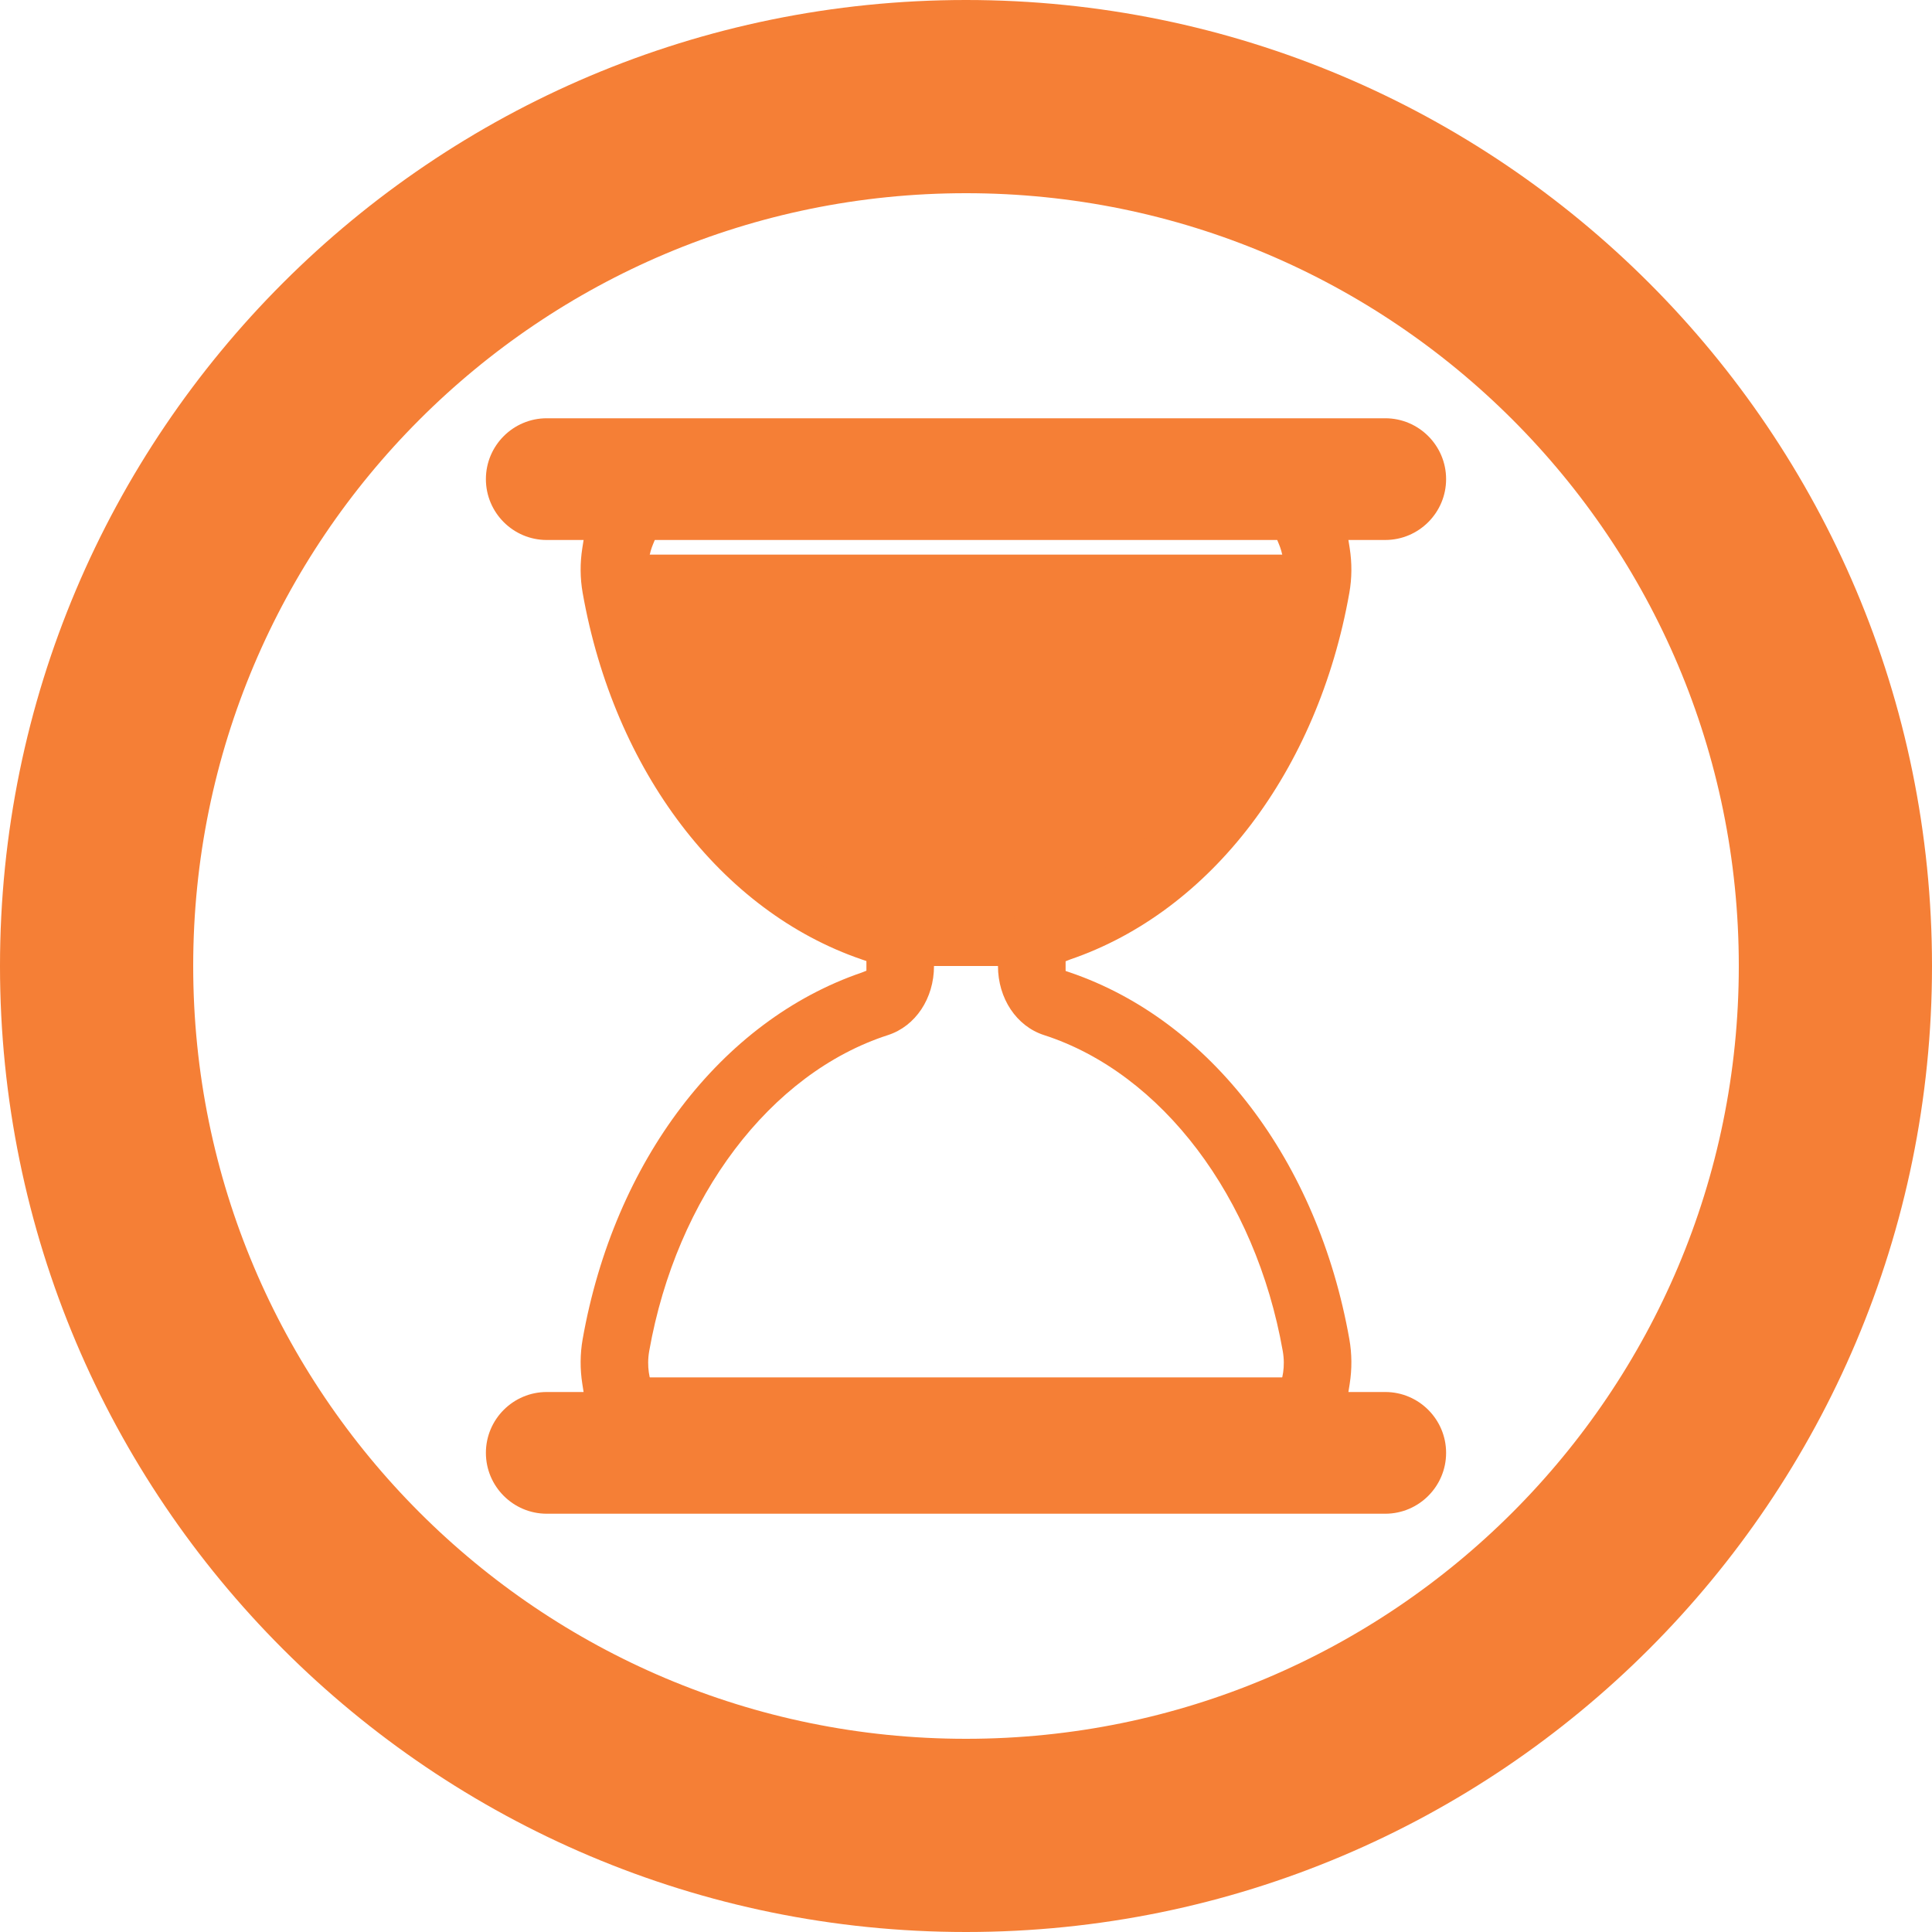
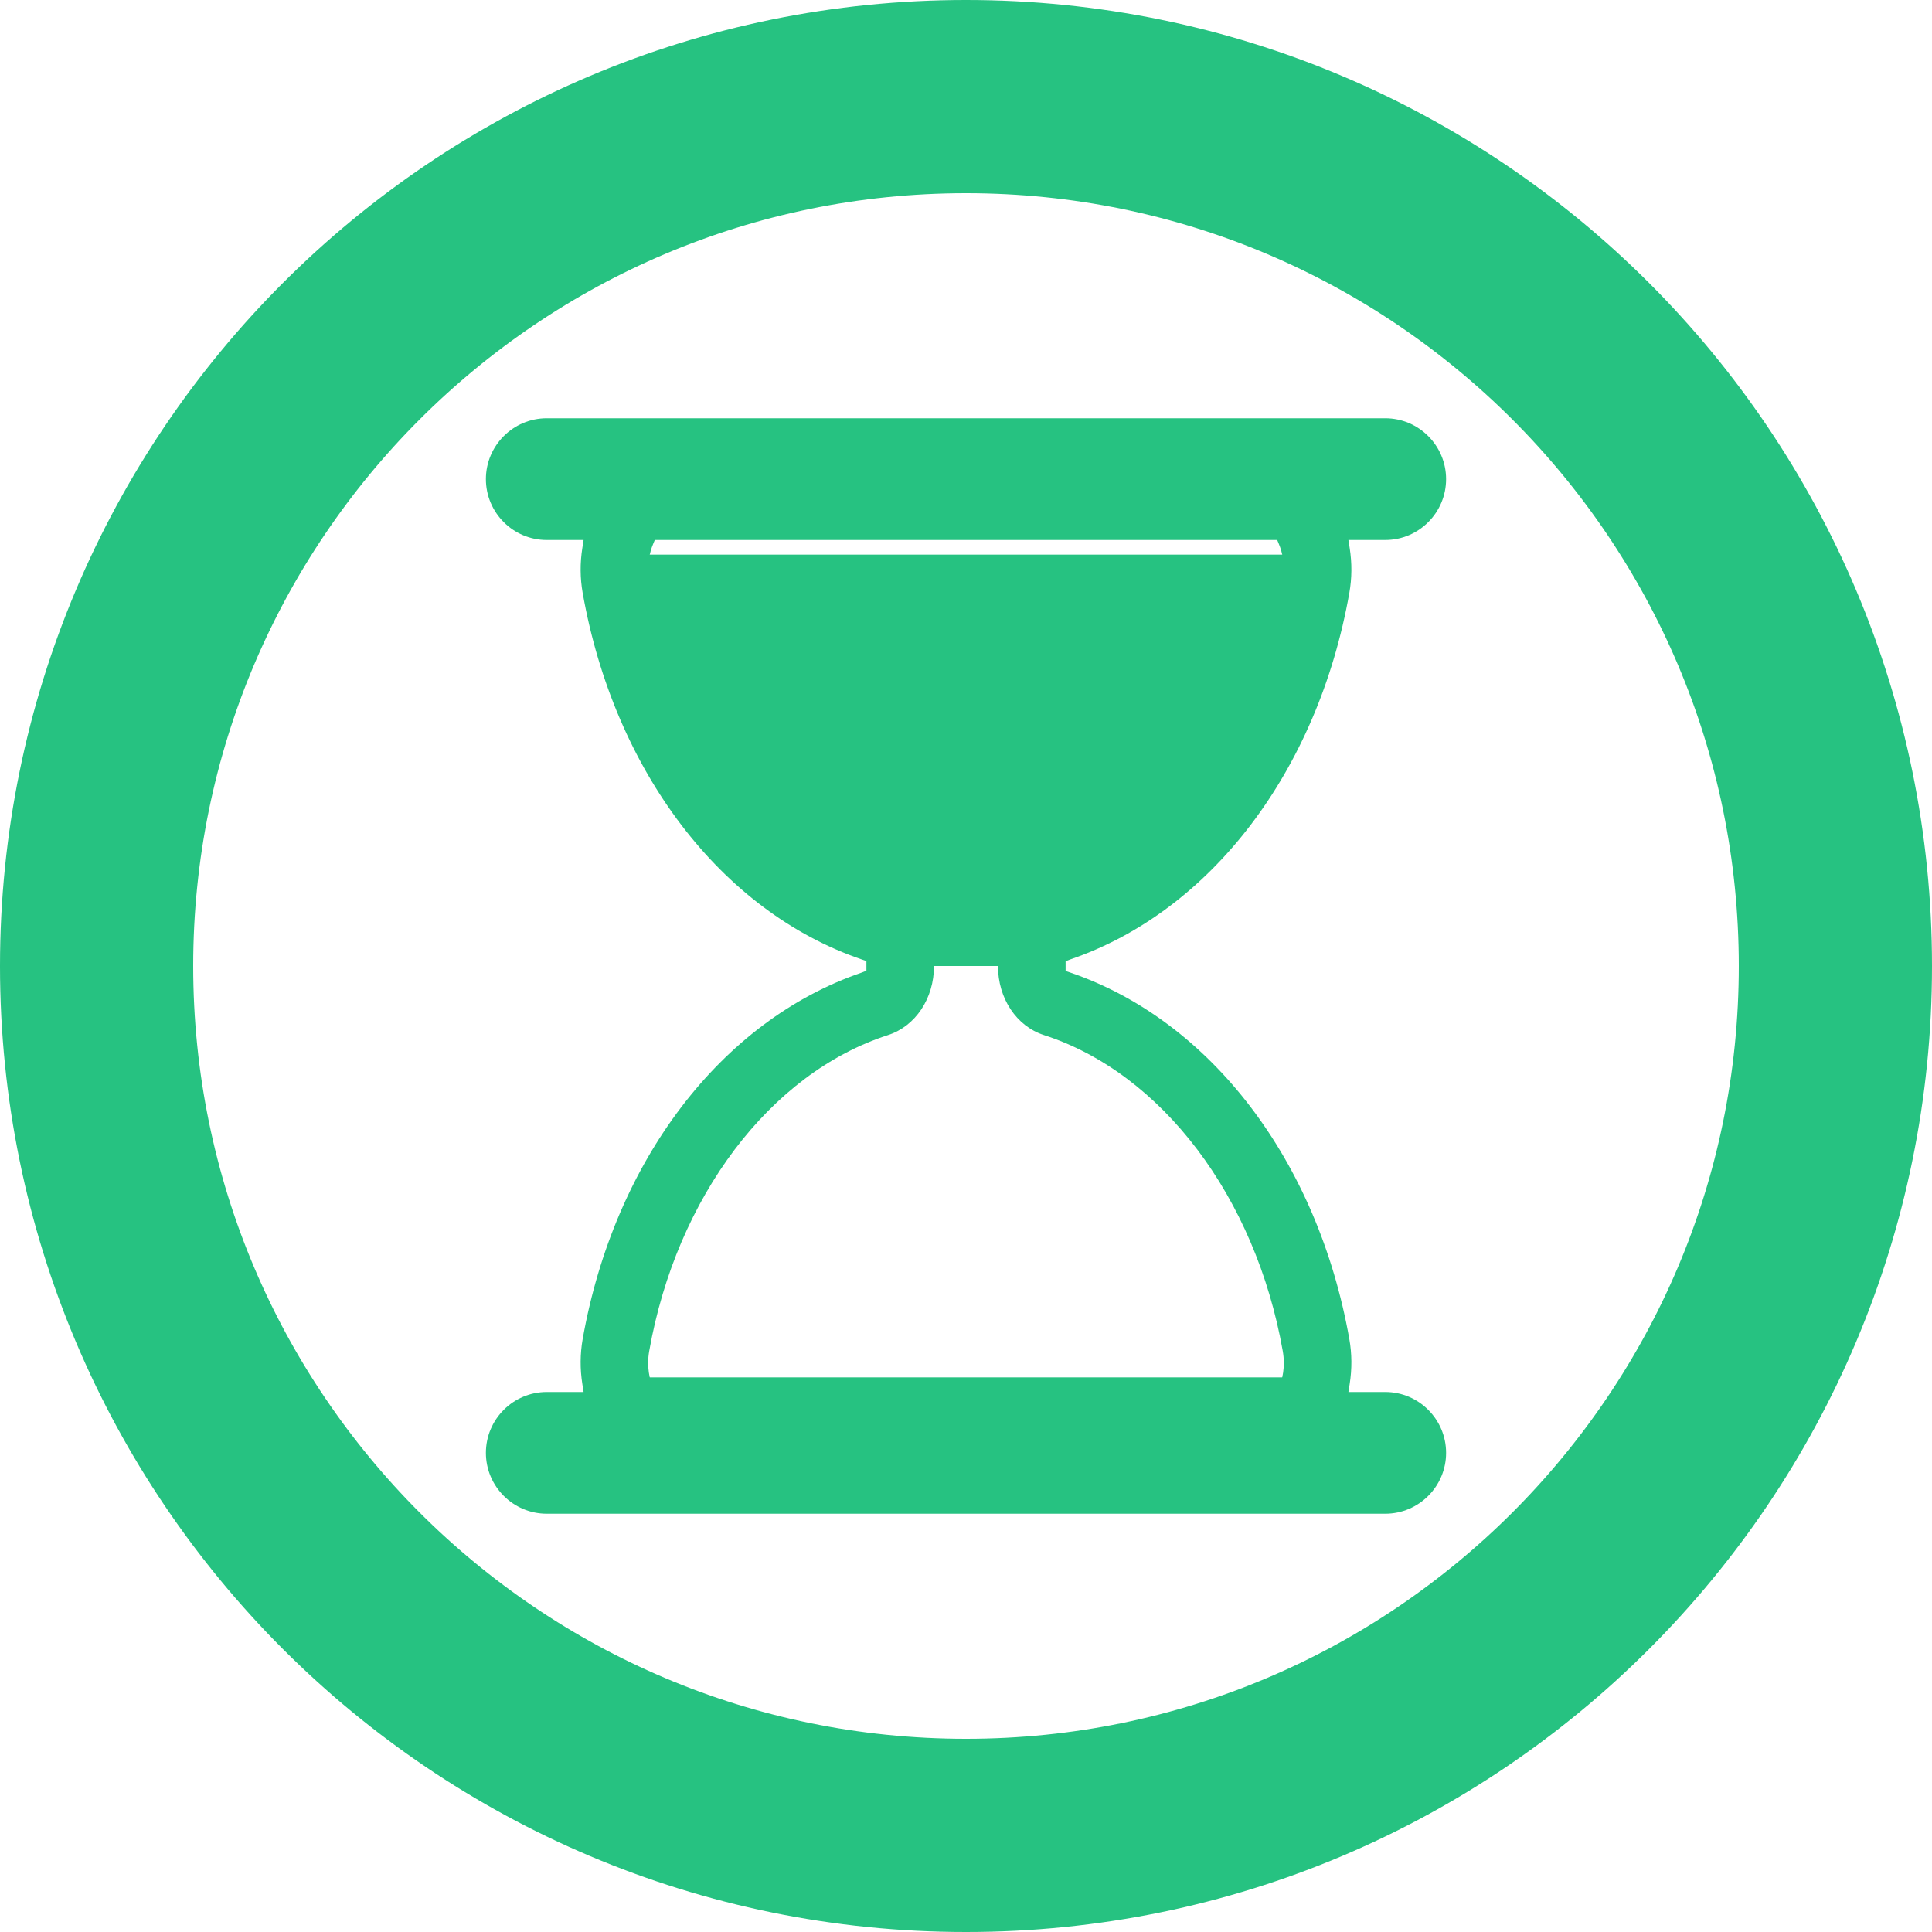
<svg xmlns="http://www.w3.org/2000/svg" width="75px" height="75px" viewBox="0 0 100 100" preserveAspectRatio="xMidYMid" class="lds-hourglass" style="background: none;">
  <defs>
    <clipPath ng-attr-id="{{config.cpid}}" id="lds-hourglass-cpid-b5d8135634a8d">
      <rect x="0" y="0" width="100" height="19.582">
        <animate attributeName="y" calcMode="spline" values="0;50;0;0;0" keyTimes="0;0.4;0.5;0.9;1" dur="2.5" keySplines="0.3 0 1 0.7;0.3 0 1 0.7;0.3 0 1 0.7;0.3 0 1 0.7" begin="0s" repeatCount="indefinite" />
        <animate attributeName="height" calcMode="spline" values="50;0;0;50;50" keyTimes="0;0.4;0.5;0.9;1" dur="2.5" keySplines="0.3 0 1 0.7;0.3 0 1 0.7;0.3 0 1 0.7;0.3 0 1 0.7" begin="0s" repeatCount="indefinite" />
      </rect>
      <rect x="0" y="50" width="100" height="30.418">
        <animate attributeName="y" calcMode="spline" values="100;50;50;50;50" keyTimes="0;0.4;0.5;0.9;1" dur="2.5" keySplines="0.3 0 1 0.7;0.3 0 1 0.7;0.3 0 1 0.7;0.3 0 1 0.7" begin="0s" repeatCount="indefinite" />
        <animate attributeName="height" calcMode="spline" values="0;50;50;0;0" keyTimes="0;0.4;0.5;0.9;1" dur="2.5" keySplines="0.3 0 1 0.7;0.3 0 1 0.7;0.3 0 1 0.7;0.3 0 1 0.7" begin="0s" repeatCount="indefinite" />
      </rect>
    </clipPath>
  </defs>
-   <circle cx="50" cy="50" r="45" stroke="#f57f36" stroke-width="10" fill="none" />
+   <circle cx="50" cy="50" r="45" stroke="#26C281" stroke-width="10" fill="none" />
  <g transform="translate(50,50)">
    <g transform="scale(0.7)">
      <g transform="translate(-50,-50)">
        <g transform="rotate(180 50 50)">
          <animateTransform attributeName="transform" type="rotate" calcMode="linear" values="0 50 50;0 50 50;180 50 50;180 50 50;360 50 50" keyTimes="0;0.4;0.5;0.9;1" dur="2.5s" begin="0s" repeatCount="indefinite" />
-           <path ng-attr-clip-path="url(#{{config.cpid}})" ng-attr-fill="{{config.sand}}" d="M54.864,50L54.864,50c0-1.291,0.689-2.412,1.671-2.729c9.624-3.107,17.154-12.911,19.347-25.296 c0.681-3.844-1.698-7.475-4.791-7.475H28.908c-3.093,0-5.472,3.631-4.791,7.475c2.194,12.385,9.723,22.189,19.347,25.296 c0.982,0.317,1.671,1.438,1.671,2.729v0c0,1.291-0.689,2.412-1.671,2.729C33.84,55.836,26.311,65.64,24.117,78.025 c-0.681,3.844,1.698,7.475,4.791,7.475h42.184c3.093,0,5.472-3.631,4.791-7.475C73.689,65.64,66.16,55.836,56.536,52.729 C55.553,52.412,54.864,51.291,54.864,50z" clip-path="url(#lds-hourglass-cpid-b5d8135634a8d)" fill="#f57f36" />
-           <path ng-attr-fill="{{config.frame}}" d="M81,81.5h-2.724l0.091-0.578c0.178-1.122,0.17-2.243-0.022-3.333C76.013,64.42,68.103,54.033,57.703,50.483l-0.339-0.116 v-0.715l0.339-0.135c10.399-3.552,18.31-13.938,20.642-27.107c0.192-1.089,0.2-2.211,0.022-3.333L78.276,18.5H81 c2.481,0,4.5-2.019,4.5-4.5S83.481,9.5,81,9.5H19c-2.481,0-4.5,2.019-4.5,4.5s2.019,4.5,4.5,4.5h2.724l-0.092,0.578 c-0.178,1.122-0.17,2.243,0.023,3.333c2.333,13.168,10.242,23.555,20.642,27.107l0.338,0.116v0.715l-0.338,0.135 c-10.4,3.551-18.31,13.938-20.642,27.106c-0.193,1.09-0.201,2.211-0.023,3.333l0.092,0.578H19c-2.481,0-4.5,2.019-4.5,4.5 s2.019,4.5,4.5,4.5h62c2.481,0,4.5-2.019,4.5-4.5S83.481,81.5,81,81.5z M73.14,81.191L73.012,81.5H26.988l-0.128-0.309 c-0.244-0.588-0.491-1.538-0.28-2.729c2.014-11.375,8.944-20.542,17.654-23.354c2.035-0.658,3.402-2.711,3.402-5.108 c0-2.398-1.368-4.451-3.403-5.108c-8.71-2.812-15.639-11.979-17.653-23.353c-0.211-1.191,0.036-2.143,0.281-2.731l0.128-0.308 h46.024l0.128,0.308c0.244,0.589,0.492,1.541,0.281,2.731c-2.015,11.375-8.944,20.541-17.654,23.353 c-2.035,0.658-3.402,2.71-3.402,5.108c0,2.397,1.368,4.45,3.403,5.108c8.71,2.812,15.64,11.979,17.653,23.354 C73.632,79.651,73.384,80.604,73.14,81.191z" fill="#f57f36" />
+           <path ng-attr-clip-path="url(#{{config.cpid}})" ng-attr-fill="{{config.sand}}" d="M54.864,50L54.864,50c0-1.291,0.689-2.412,1.671-2.729c9.624-3.107,17.154-12.911,19.347-25.296 c0.681-3.844-1.698-7.475-4.791-7.475H28.908c-3.093,0-5.472,3.631-4.791,7.475c2.194,12.385,9.723,22.189,19.347,25.296 c0.982,0.317,1.671,1.438,1.671,2.729v0c0,1.291-0.689,2.412-1.671,2.729C33.84,55.836,26.311,65.64,24.117,78.025 c-0.681,3.844,1.698,7.475,4.791,7.475h42.184c3.093,0,5.472-3.631,4.791-7.475C73.689,65.64,66.16,55.836,56.536,52.729 C55.553,52.412,54.864,51.291,54.864,50z" clip-path="url(#lds-hourglass-cpid-b5d8135634a8d)" fill="#26C281" />
+           <path ng-attr-fill="{{config.frame}}" d="M81,81.5h-2.724l0.091-0.578c0.178-1.122,0.17-2.243-0.022-3.333C76.013,64.42,68.103,54.033,57.703,50.483l-0.339-0.116 v-0.715l0.339-0.135c10.399-3.552,18.31-13.938,20.642-27.107c0.192-1.089,0.2-2.211,0.022-3.333L78.276,18.5H81 c2.481,0,4.5-2.019,4.5-4.5S83.481,9.5,81,9.5H19c-2.481,0-4.5,2.019-4.5,4.5s2.019,4.5,4.5,4.5h2.724l-0.092,0.578 c-0.178,1.122-0.17,2.243,0.023,3.333c2.333,13.168,10.242,23.555,20.642,27.107l0.338,0.116v0.715l-0.338,0.135 c-10.4,3.551-18.31,13.938-20.642,27.106c-0.193,1.09-0.201,2.211-0.023,3.333l0.092,0.578H19c-2.481,0-4.5,2.019-4.5,4.5 s2.019,4.5,4.5,4.5h62c2.481,0,4.5-2.019,4.5-4.5S83.481,81.5,81,81.5z M73.14,81.191L73.012,81.5H26.988l-0.128-0.309 c-0.244-0.588-0.491-1.538-0.28-2.729c2.014-11.375,8.944-20.542,17.654-23.354c2.035-0.658,3.402-2.711,3.402-5.108 c0-2.398-1.368-4.451-3.403-5.108c-8.71-2.812-15.639-11.979-17.653-23.353c-0.211-1.191,0.036-2.143,0.281-2.731l0.128-0.308 h46.024l0.128,0.308c0.244,0.589,0.492,1.541,0.281,2.731c-2.015,11.375-8.944,20.541-17.654,23.353 c-2.035,0.658-3.402,2.71-3.402,5.108c0,2.397,1.368,4.45,3.403,5.108c8.71,2.812,15.64,11.979,17.653,23.354 C73.632,79.651,73.384,80.604,73.14,81.191z" fill="#26C281" />
        </g>
      </g>
    </g>
  </g>
</svg>
